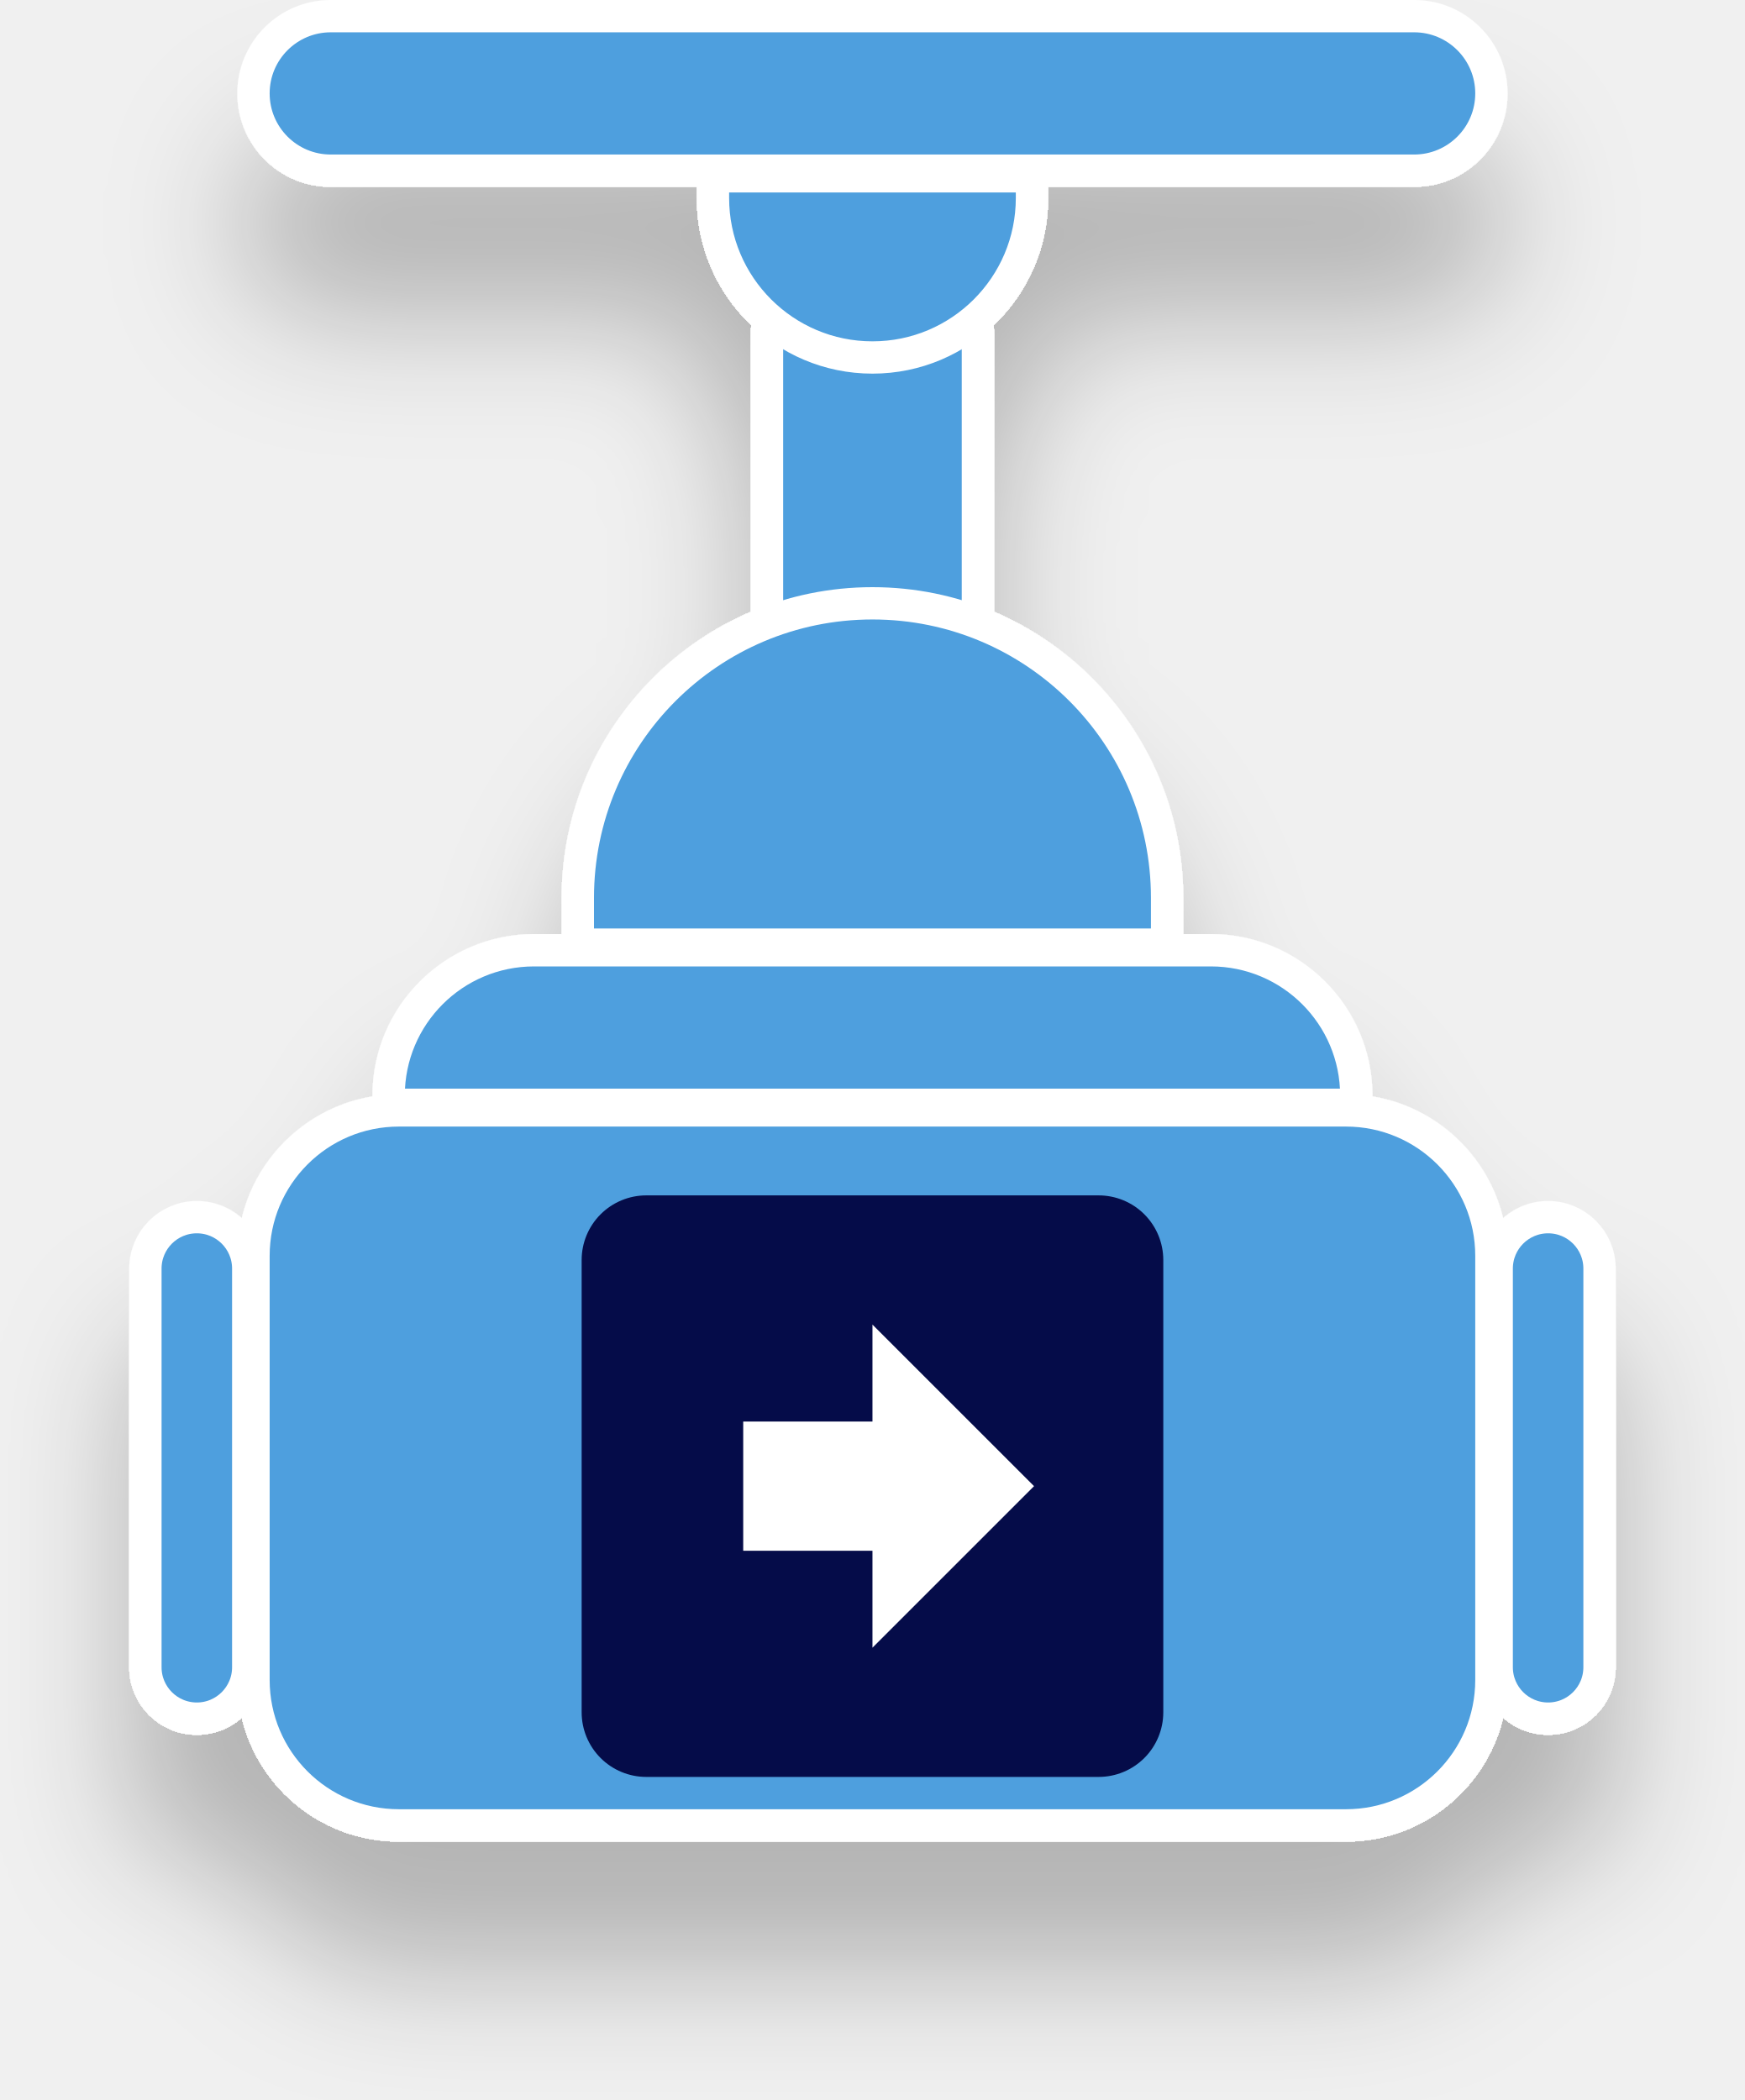
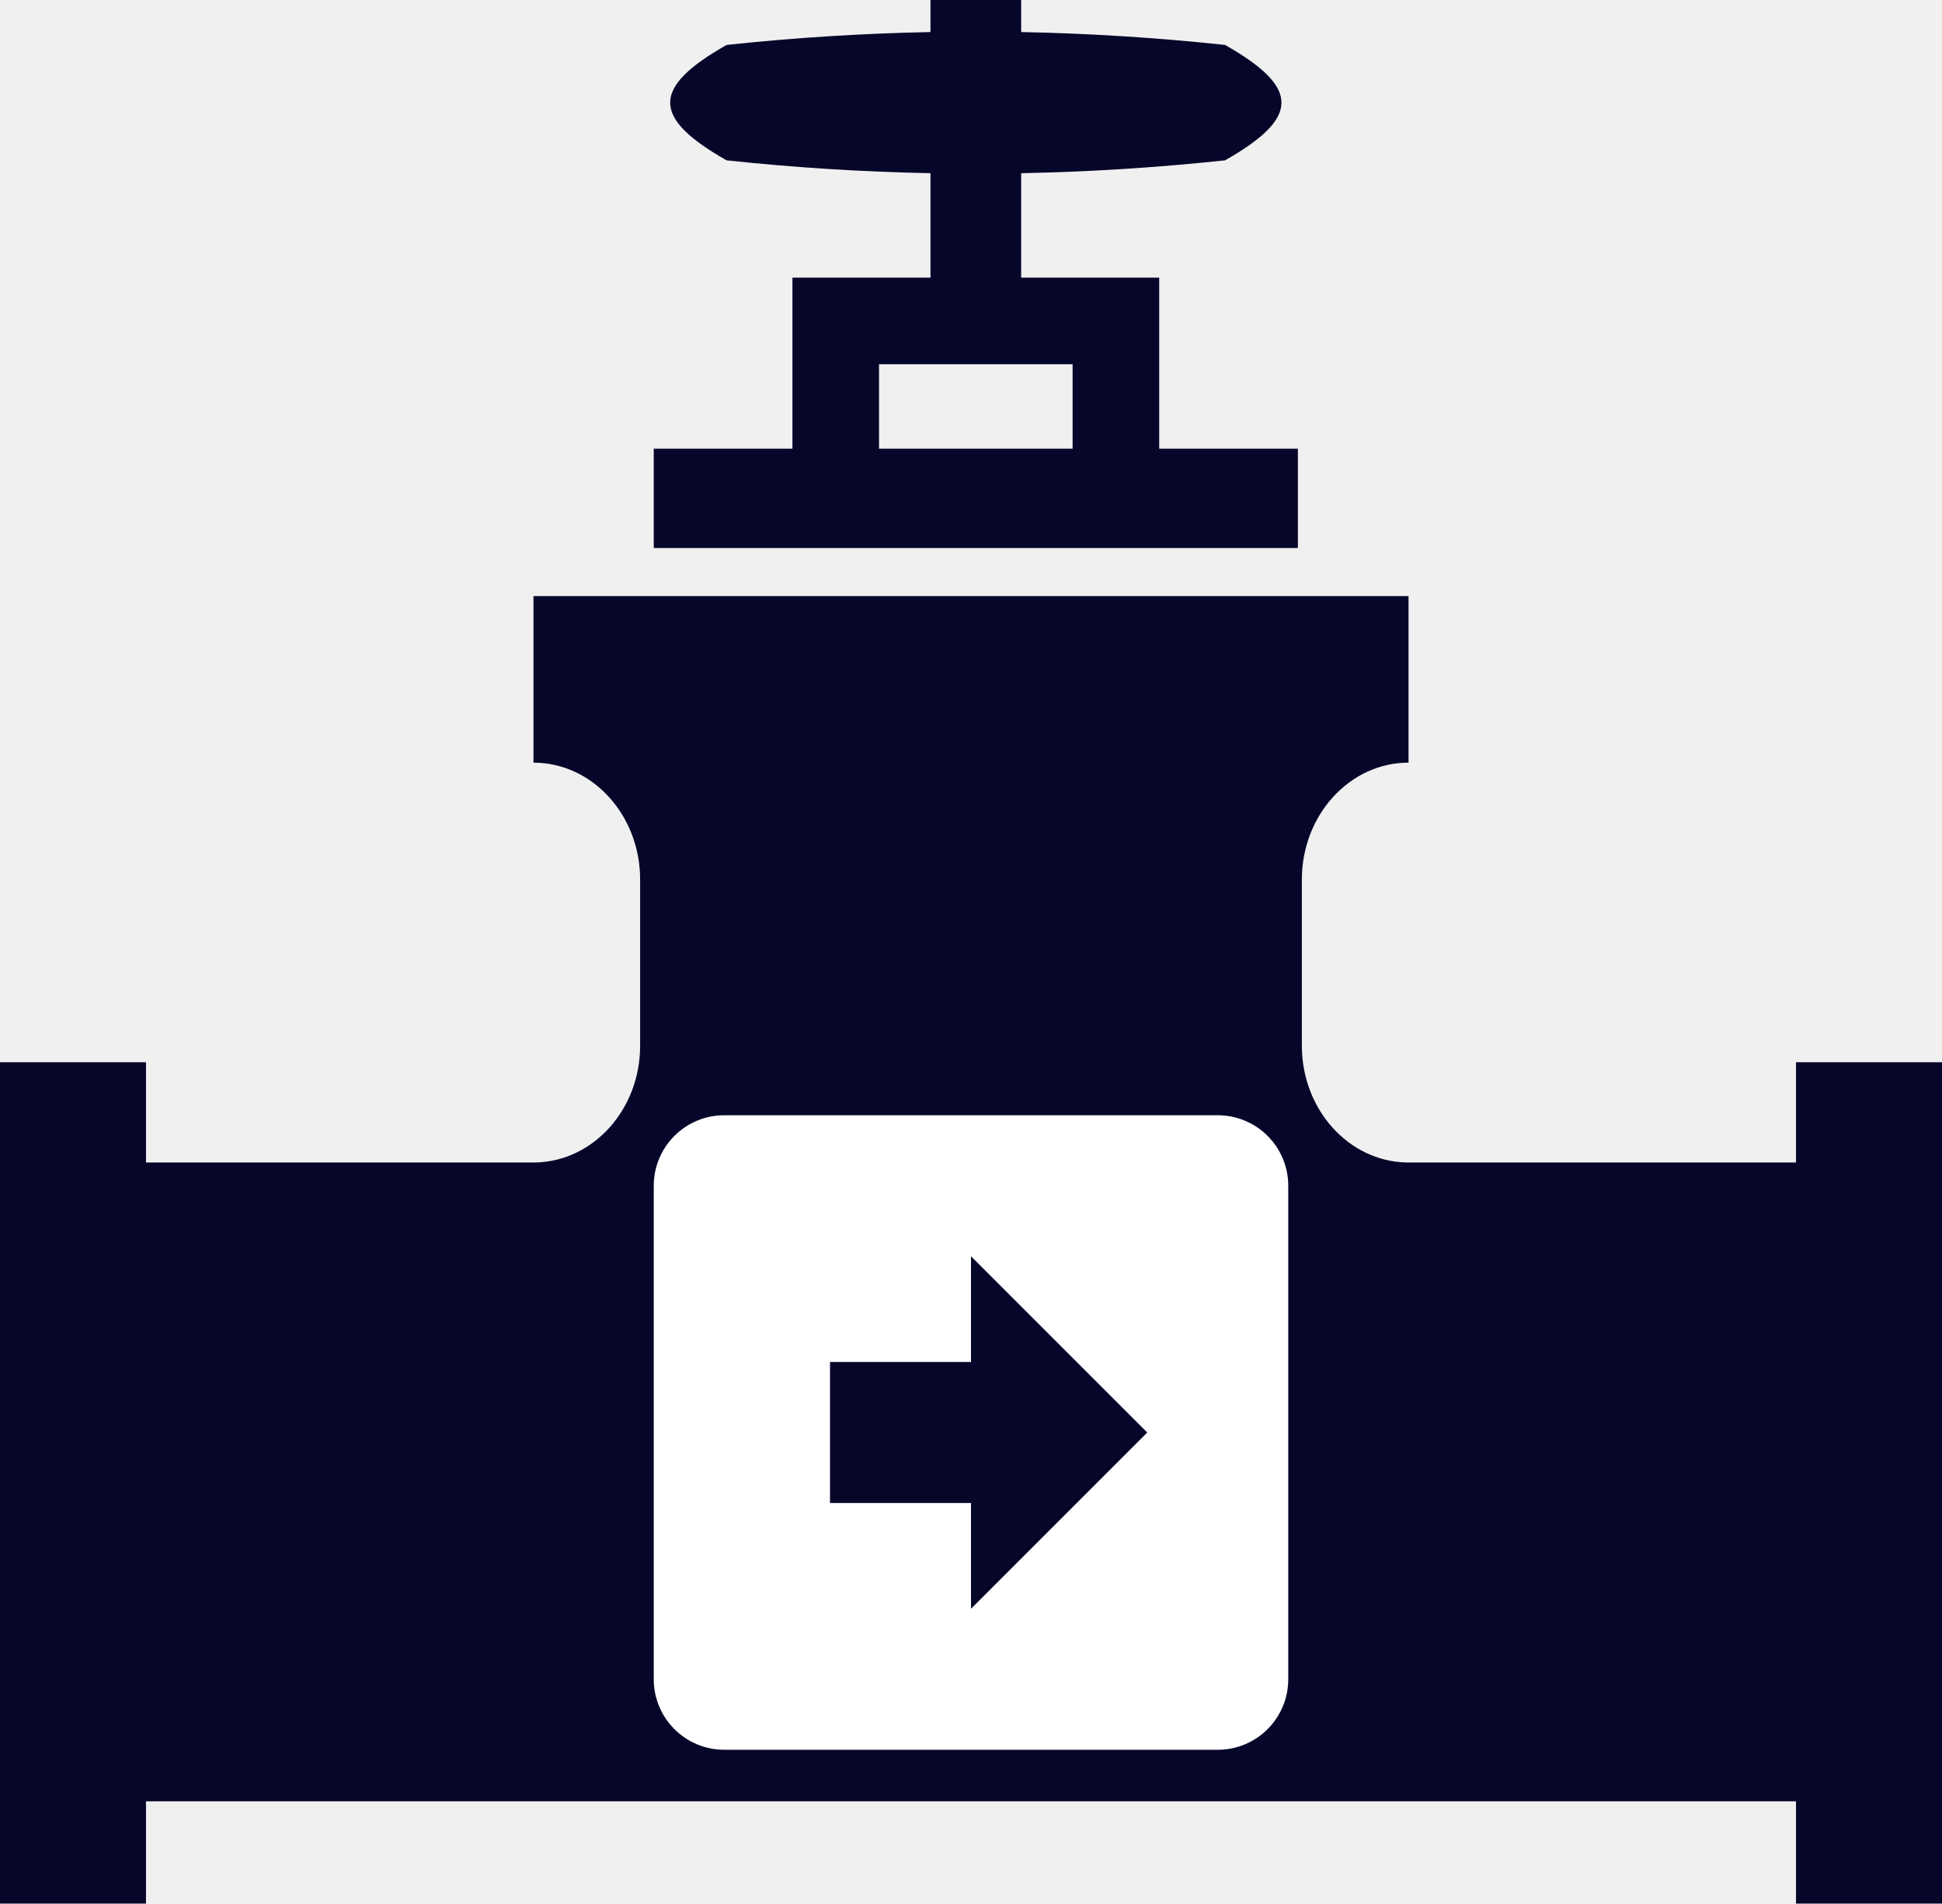
- <svg xmlns="http://www.w3.org/2000/svg" width="54" height="65" viewBox="0 0 54 65" fill="none">
-   <g filter="url(#filter0_d_23_114)">
-     <rect x="7.845" y="34.37" width="38.309" height="22.13" rx="4.5" fill="#4E9FDE" stroke="white" />
-     <rect x="7.845" y="0.5" width="38.309" height="4.783" rx="2.391" fill="#4E9FDE" stroke="white" />
-     <rect x="23.736" y="7.109" width="6.527" height="22.13" rx="3.264" fill="#4E9FDE" stroke="white" />
-     <rect x="4.5" y="37.674" width="3.182" height="15.522" rx="1.591" fill="#4E9FDE" stroke="white" />
-     <rect x="46.318" y="37.674" width="3.182" height="15.522" rx="1.591" fill="#4E9FDE" stroke="white" />
-     <path d="M16.527 29.413H37.473C39.958 29.413 41.973 31.428 41.973 33.913V34.196H12.027V33.913C12.027 31.428 14.042 29.413 16.527 29.413Z" fill="#4E9FDE" stroke="white" />
-     <path d="M36.118 27.792V29.239H17.882V27.792C17.882 22.756 21.964 18.674 27 18.674C32.036 18.674 36.118 22.756 36.118 27.792Z" fill="#4E9FDE" stroke="white" />
-     <path d="M22.064 6.129L22.064 5.457L31.936 5.457L31.936 6.129C31.936 8.855 29.726 11.065 27 11.065C24.274 11.065 22.064 8.855 22.064 6.129Z" fill="#4E9FDE" stroke="white" />
-   </g>
-   <rect x="19" y="39" width="16" height="15" fill="white" />
-   <path d="M18 53V39C18 38.47 18.211 37.961 18.586 37.586C18.961 37.211 19.47 37 20 37H34C34.53 37 35.039 37.211 35.414 37.586C35.789 37.961 36 38.47 36 39V53C36 53.53 35.789 54.039 35.414 54.414C35.039 54.789 34.53 55 34 55H20C19.47 55 18.961 54.789 18.586 54.414C18.211 54.039 18 53.53 18 53ZM32 46L27 41V44H23V48H27V51L32 46Z" fill="#050C49" />
-   <defs>
-     <filter id="filter0_d_23_114" x="0" y="0" width="54" height="65" filterUnits="userSpaceOnUse" color-interpolation-filters="sRGB">
-       <feFlood flood-opacity="0" result="BackgroundImageFix" />
-       <feColorMatrix in="SourceAlpha" type="matrix" values="0 0 0 0 0 0 0 0 0 0 0 0 0 0 0 0 0 0 127 0" result="hardAlpha" />
-       <feOffset dy="4" />
-       <feGaussianBlur stdDeviation="2" />
-       <feComposite in2="hardAlpha" operator="out" />
-       <feColorMatrix type="matrix" values="0 0 0 0 0 0 0 0 0 0 0 0 0 0 0 0 0 0 0.25 0" />
-       <feBlend mode="normal" in2="BackgroundImageFix" result="effect1_dropShadow_23_114" />
-       <feBlend mode="normal" in="SourceGraphic" in2="effect1_dropShadow_23_114" result="shape" />
-     </filter>
-   </defs>
+ <svg xmlns="http://www.w3.org/2000/svg" width="101" height="99" viewBox="0 0 101 99" fill="none">
+   <path d="M67.501 23.335H60.288V14.438H53.109V9.008C56.639 8.939 60.171 8.717 63.713 8.339C67.624 6.115 67.624 4.56 63.713 2.337C60.171 1.957 56.639 1.737 53.109 1.667V0H48.392V1.667C44.862 1.737 41.331 1.957 37.788 2.337C33.877 4.56 33.877 6.115 37.788 8.339C41.331 8.717 44.862 8.939 48.392 9.008V14.438H41.213V23.335H34V28.501H67.501V23.335ZM45.717 18.942H55.784V23.335H45.717V18.942Z" fill="#06062B" />
+   <path d="M93.407 60.456H73.138C70.133 60.387 67.708 57.694 67.708 54.387V45.74C67.708 42.388 70.196 39.663 73.255 39.663V38.687V35.721V31H27.745V35.721V38.687V39.663C30.804 39.663 33.292 42.388 33.292 45.74V54.387C33.292 57.694 30.866 60.387 27.862 60.456H7.593V55.244H0V99H7.593V93.679H93.407V99H101V55.244H93.407V60.456Z" fill="#06062B" />
+   <path d="M34 87.333L34 61.667C34 60.694 34.386 59.762 35.074 59.074C35.762 58.386 36.694 58 37.667 58L63.333 58C64.306 58 65.238 58.386 65.926 59.074C66.614 59.762 67 60.694 67 61.667V87.333C67 88.306 66.614 89.238 65.926 89.926C65.238 90.614 64.306 91 63.333 91H37.667C36.694 91 35.762 90.614 35.074 89.926C34.386 89.238 34 88.306 34 87.333ZM59.667 74.5L50.5 65.333V70.833H43.167V78.167H50.5V83.667L59.667 74.5Z" fill="white" />
</svg>
